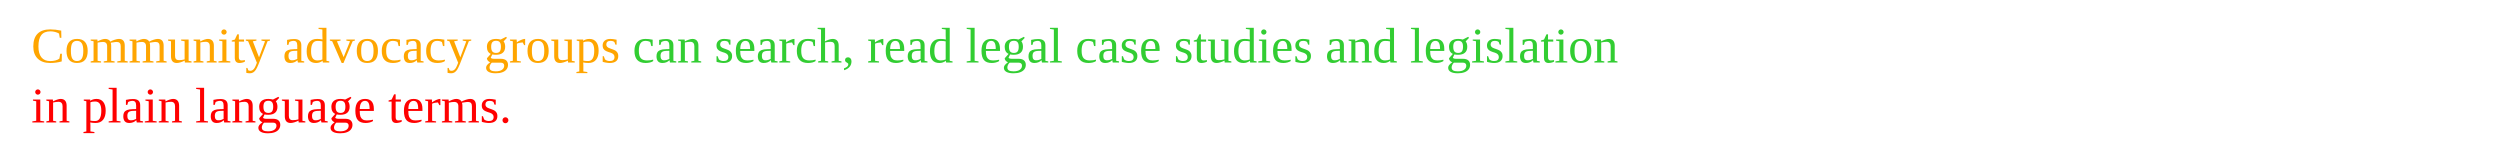
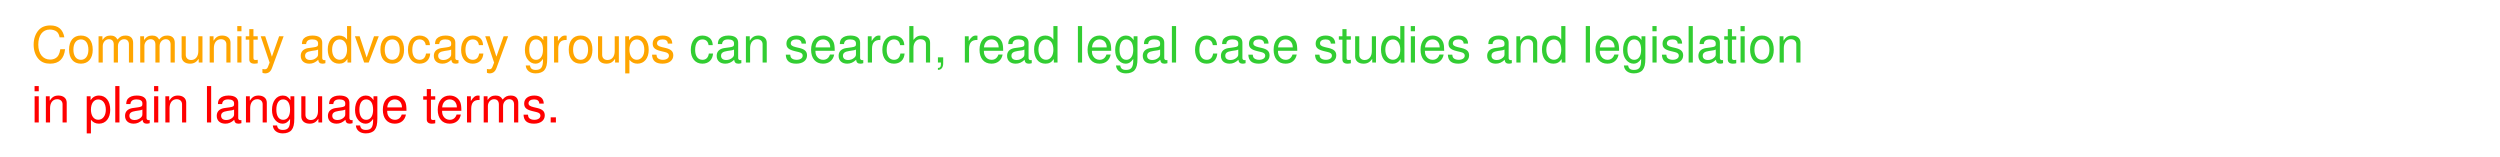
<svg xmlns="http://www.w3.org/2000/svg" version="1.1" width="800" height="50">
-   <text font-size="16" x="10" y="20" font-family="-apple-system,BlinkMacSystemFont,Segoe UI,Helvetica,Arial,sans-serif,Apple Color Emoji,Segoe UI Emoji;">
+   <text font-size="16" x="10" y="20" style="font-family: -apple-system,BlinkMacSystemFont,Segoe UI,Helvetica,Arial,sans-serif;">
    <tspan fill="orange">Community advocacy groups </tspan>
    <tspan fill="limegreen">can search, read legal case studies and legislation </tspan>
    <tspan dy="1.2em" x="10" fill="red">in plain language terms.</tspan>
  </text>
</svg>
